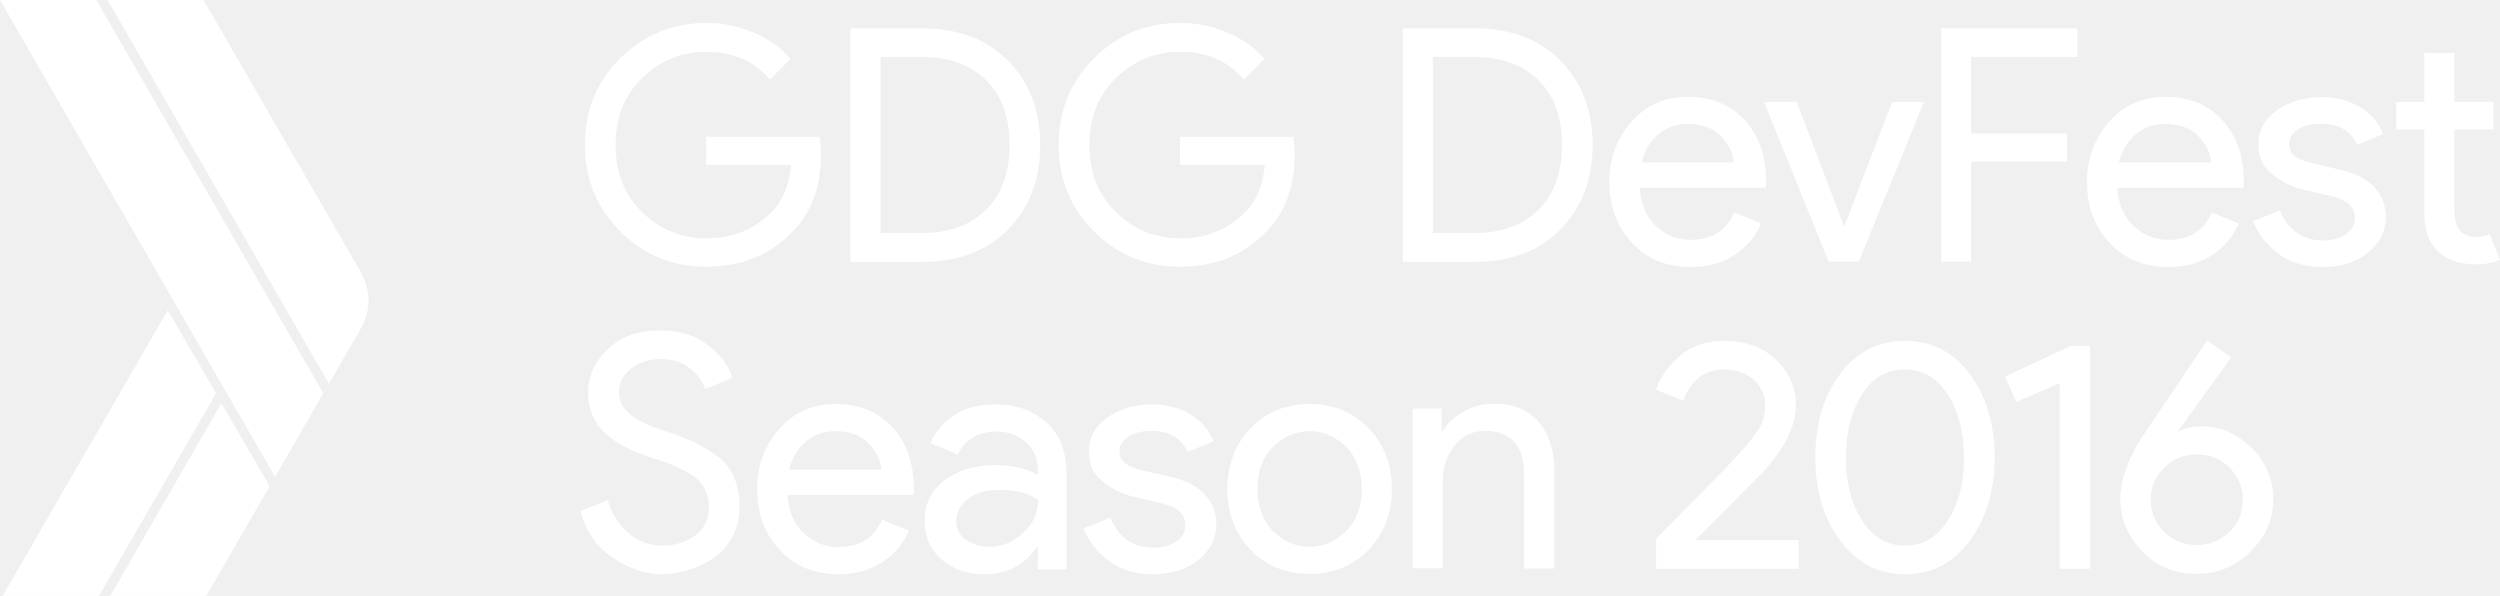
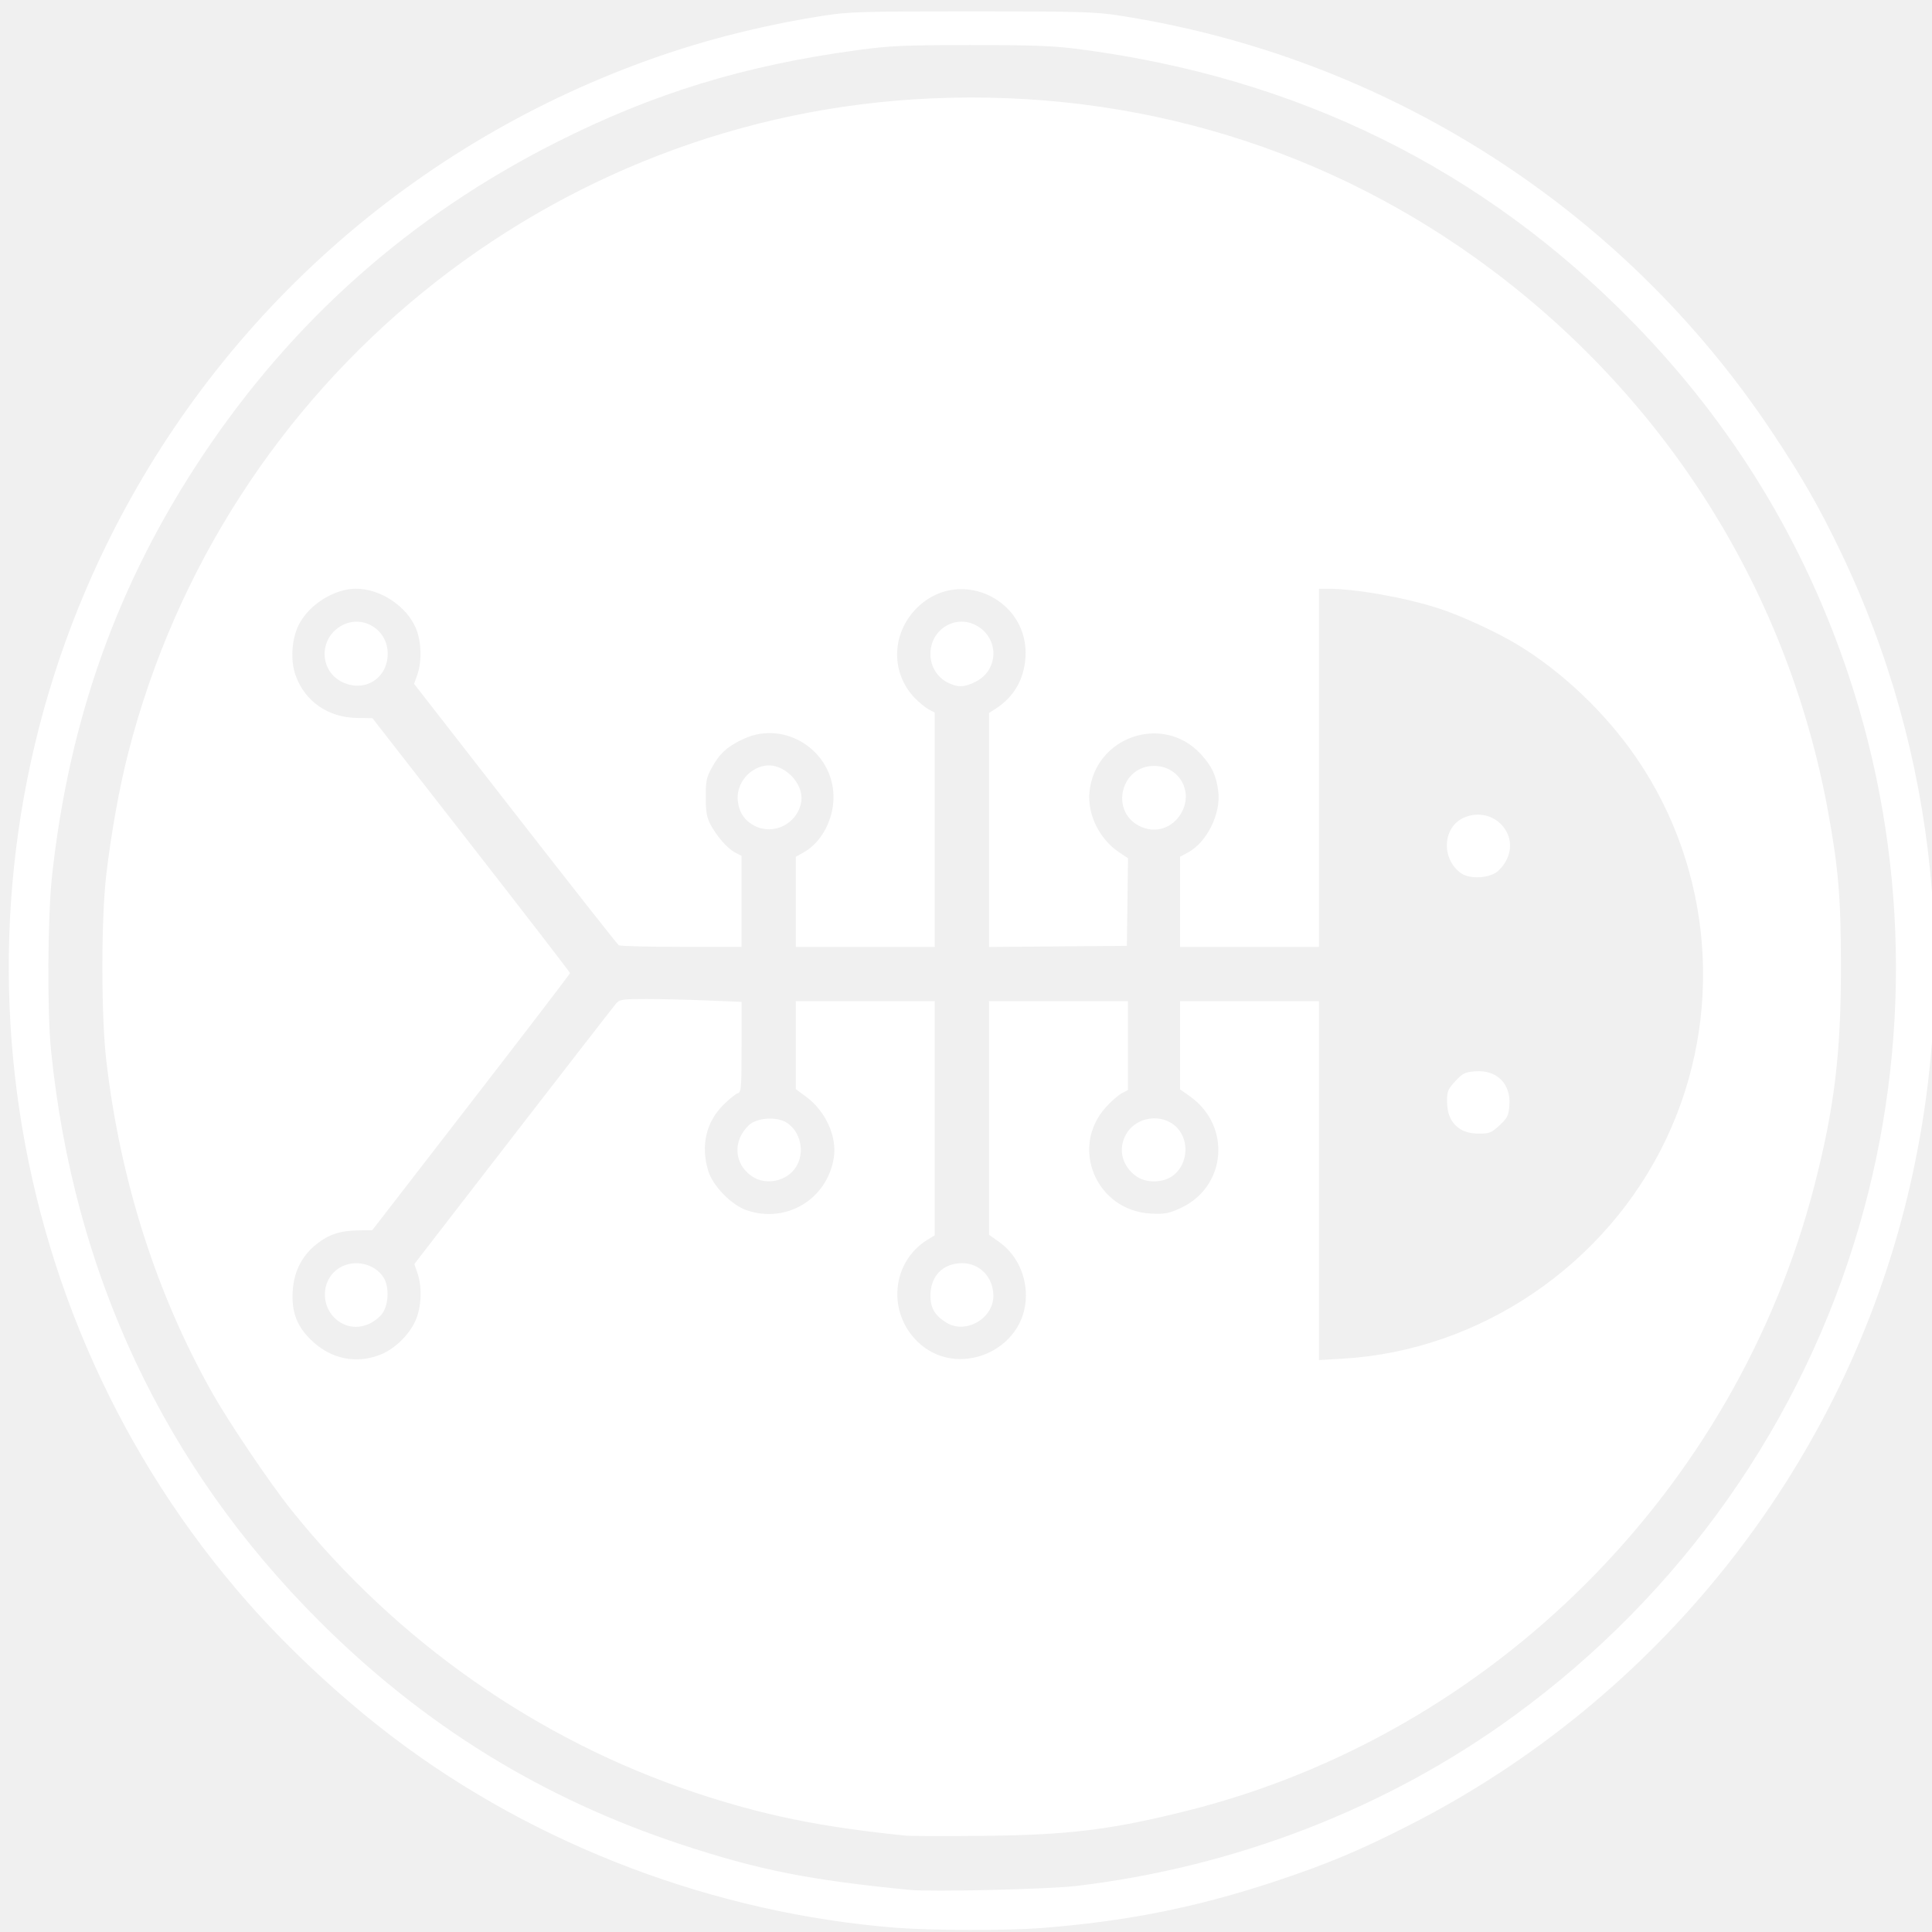
- <svg xmlns="http://www.w3.org/2000/svg" id="Layer_4" viewBox="0 0 839 200">
-   <style>.st0{fill:#FFFFFF;}</style>
-   <g id="XMLID_7_">
-     <path id="XMLID_2_" class="st0" d="M275.5 51.8c0 10.9-3.2 19.7-9.7 26.1-7.4 7.7-17 11.6-28.8 11.6-11.3 0-20.9-3.9-28.8-11.8-7.9-7.8-11.9-17.6-11.9-29.1s4-21.3 11.9-29.1c7.9-7.8 17.5-11.8 28.8-11.8 5.6 0 11 1.1 16.1 3.3 5.1 2.2 9.2 5.1 12.2 8.8l-6.9 6.9c-5.2-6.2-12.3-9.3-21.4-9.3-8.2 0-15.4 2.9-21.4 8.7-6 5.8-9 13.3-9 22.6s3 16.8 9 22.6c6 5.8 13.1 8.7 21.4 8.7 8.8 0 16-2.9 21.9-8.8 3.8-3.8 6-9.1 6.6-15.9H237v-9.4h38c.3 2.1.5 4 .5 5.9z" />
-     <path id="XMLID_4_" class="st0" d="M285.4 87.8V9.5h24c12 0 21.7 3.6 28.9 10.9 7.2 7.3 10.8 16.7 10.8 28.3s-3.6 21-10.8 28.3c-7.2 7.3-16.8 10.9-28.9 10.9h-24zm10.1-9.6h13.9c9 0 16.2-2.6 21.5-7.8 5.3-5.2 7.9-12.4 7.9-21.8 0-9.3-2.6-16.5-7.9-21.7-5.3-5.2-12.5-7.8-21.5-7.8h-13.9v59.1z" />
-     <path id="XMLID_8_" class="st0" d="M434.5 51.8c0 10.9-3.2 19.7-9.7 26.1-7.4 7.7-17 11.6-28.8 11.6-11.3 0-20.9-3.9-28.8-11.8-7.9-7.8-11.9-17.6-11.9-29.1s4-21.3 11.9-29.1c7.9-7.8 17.5-11.8 28.8-11.8 5.6 0 11 1.1 16.1 3.3 5.1 2.2 9.2 5.1 12.2 8.8l-6.9 6.9c-5.2-6.2-12.3-9.3-21.4-9.3-8.2 0-15.4 2.9-21.4 8.7-6 5.8-9 13.3-9 22.6s3 16.8 9 22.6c6 5.8 13.1 8.7 21.4 8.7 8.8 0 16-2.9 21.9-8.8 3.8-3.8 6-9.1 6.6-15.9H396v-9.4h38c.3 2.1.5 4 .5 5.9z" />
-     <path id="XMLID_10_" class="st0" d="M470.8 87.8V9.5h24c12 0 21.7 3.6 28.9 10.9 7.2 7.3 10.8 16.7 10.8 28.3s-3.6 21-10.8 28.3c-7.2 7.3-16.8 10.9-28.9 10.9h-24zm10.1-9.6h13.9c9 0 16.2-2.6 21.5-7.8 5.3-5.2 7.9-12.4 7.9-21.8 0-9.3-2.6-16.5-7.9-21.7-5.3-5.2-12.5-7.8-21.5-7.8h-13.9v59.1z" />
-     <path id="XMLID_13_" class="st0" d="M567.4 89.6c-8.1 0-14.7-2.7-19.7-8.1-5.1-5.4-7.6-12.2-7.6-20.5 0-7.8 2.5-14.5 7.4-20.1 4.9-5.6 11.2-8.4 18.9-8.4 7.9 0 14.3 2.6 19.1 7.8 4.8 5.2 7.2 12.1 7.2 20.8l-.1 1.9h-42.3c.3 5.4 2.1 9.7 5.4 12.8 3.3 3.1 7.2 4.7 11.6 4.7 7.2 0 12.1-3.1 14.7-9.2l9 3.7c-1.8 4.2-4.6 7.6-8.6 10.4-4.2 2.8-9.1 4.2-15 4.2zm14.5-35c-.2-3.1-1.6-6-4.2-8.8-2.6-2.8-6.4-4.2-11.5-4.2-3.7 0-6.9 1.2-9.7 3.5-2.7 2.3-4.6 5.5-5.6 9.4h31z" />
-     <path id="XMLID_16_" class="st0" d="M613.7 87.8L592 34.2h11l15.8 41.6h.2l16-41.6h10.7l-21.9 53.6h-10.1z" />
-     <path id="XMLID_18_" class="st0" d="M661.6 87.8h-10.1V9.5h45.7v9.6h-35.7v25.7h32.2v9.4h-32.2v33.6z" />
-     <path id="XMLID_20_" class="st0" d="M727.7 89.6c-8.1 0-14.7-2.7-19.7-8.1-5.1-5.4-7.6-12.2-7.6-20.5 0-7.8 2.5-14.5 7.4-20.1 4.9-5.6 11.2-8.4 18.9-8.4 7.9 0 14.3 2.6 19.1 7.8 4.8 5.2 7.2 12.1 7.2 20.8l-.1 1.9h-42.3c.3 5.4 2.1 9.7 5.4 12.8 3.3 3.1 7.2 4.7 11.6 4.7 7.2 0 12.1-3.1 14.7-9.2l9 3.7c-1.8 4.2-4.6 7.6-8.6 10.4-4.3 2.8-9.2 4.2-15 4.2zm14.4-35c-.2-3.1-1.6-6-4.2-8.8-2.6-2.8-6.4-4.2-11.5-4.2-3.7 0-6.9 1.2-9.7 3.5-2.7 2.3-4.6 5.5-5.6 9.4h31z" />
-     <path id="XMLID_27_" class="st0" d="M779.5 89.6c-6 0-10.9-1.5-14.8-4.4-3.9-2.9-6.8-6.6-8.6-10.9l9-3.7c2.8 6.7 7.7 10.1 14.5 10.1 3.1 0 5.7-.7 7.7-2.1 2-1.4 3-3.2 3-5.5 0-3.5-2.4-5.9-7.3-7.1l-10.8-2.6c-3.4-.9-6.7-2.5-9.7-5-3.1-2.4-4.6-5.7-4.6-9.9 0-4.7 2.1-8.6 6.3-11.5 4.2-3 9.2-4.4 14.9-4.4 4.7 0 9 1.1 12.7 3.2 3.7 2.2 6.4 5.2 8 9.2l-8.8 3.6c-2-4.7-6.1-7.1-12.2-7.1-3 0-5.5.6-7.5 1.9-2 1.2-3.1 2.9-3.1 5 0 3.1 2.4 5.1 7.1 6.2l10.6 2.5c5 1.2 8.8 3.2 11.2 6 2.4 2.8 3.6 6.1 3.6 9.6 0 4.8-2 8.8-5.9 12-4 3.3-9.1 4.9-15.3 4.9z" />
-     <path id="XMLID_29_" class="st0" d="M830.9 88.7c-5.6 0-9.9-1.5-12.9-4.5s-4.4-7.2-4.4-12.7V43.4h-9.4v-9.2h9.4V17.8h10.1v16.4h13.1v9.2h-13.1v27.3c0 5.8 2.4 8.8 7.2 8.8 1.8 0 3.4-.3 4.6-.9l3.5 8.6c-2.2 1-4.9 1.5-8.1 1.5z" />
-     <path id="XMLID_31_" class="st0" d="M222.2 192.7c-5.7 0-11.2-1.9-16.7-5.6-5.4-3.7-9-8.9-10.7-15.6l9.2-3.7c1.1 4.3 3.3 7.9 6.7 10.9 3.4 3 7.2 4.4 11.4 4.4 4.4 0 8.1-1.1 11.2-3.4 3.1-2.3 4.6-5.4 4.6-9.4 0-4.4-1.6-7.7-4.6-10.1-3.1-2.4-8-4.6-14.7-6.6-6.9-2.2-12.2-5-15.8-8.5-3.6-3.5-5.4-7.9-5.4-13.3 0-5.6 2.2-10.5 6.7-14.7 4.4-4.2 10.2-6.2 17.4-6.2 6.6 0 12 1.7 16.2 5 4.2 3.3 6.9 6.9 8.1 10.9l-9.2 3.8c-.7-2.5-2.3-4.8-4.9-6.9-2.6-2.1-5.9-3.2-10-3.2-3.9 0-7.2 1.1-9.9 3.2-2.7 2.2-4.1 4.8-4.1 8 0 2.9 1.3 5.4 3.8 7.4s6.2 3.8 11.1 5.4c3.9 1.2 7.1 2.4 9.7 3.6 2.6 1.2 5.2 2.7 7.9 4.6 2.7 1.9 4.7 4.3 6 7.2 1.3 2.9 2 6.2 2 10s-.8 7.2-2.4 10.2c-1.6 3-3.6 5.4-6.2 7.1-2.6 1.8-5.4 3.1-8.4 4-2.8 1-5.9 1.5-9 1.5z" />
-     <path id="XMLID_33_" class="st0" d="M281.4 192.7c-8.1 0-14.7-2.7-19.7-8.1-5.1-5.4-7.6-12.2-7.6-20.5 0-7.8 2.5-14.5 7.4-20.1 4.9-5.6 11.2-8.4 18.9-8.4 7.9 0 14.3 2.6 19.1 7.8 4.8 5.2 7.2 12.1 7.2 20.8l-.1 1.9h-42.3c.3 5.4 2.1 9.7 5.4 12.8 3.3 3.1 7.2 4.7 11.6 4.7 7.2 0 12.1-3.1 14.7-9.2l9 3.7c-1.8 4.2-4.6 7.6-8.6 10.4-4.3 2.8-9.2 4.2-15 4.2zm14.4-35c-.2-3.1-1.6-6-4.2-8.8-2.6-2.8-6.4-4.2-11.5-4.2-3.7 0-6.9 1.2-9.7 3.5-2.7 2.3-4.6 5.5-5.6 9.4h31z" />
-     <path id="XMLID_36_" class="st0" d="M330.3 192.7c-5.7 0-10.4-1.6-14.3-4.9-3.8-3.3-5.7-7.6-5.7-13 0-5.8 2.3-10.4 6.8-13.7 4.5-3.3 10.1-5 16.7-5 5.9 0 10.8 1.1 14.5 3.3v-1.5c0-3.9-1.3-7.1-4-9.5-2.7-2.4-6-3.6-10-3.6-2.9 0-5.6.7-7.9 2.1-2.4 1.4-4 3.3-4.9 5.7l-9.2-3.9c1.2-3.2 3.7-6.2 7.3-8.9 3.6-2.7 8.5-4.1 14.4-4.1 6.9 0 12.5 2 17.1 6 4.5 4 6.8 9.7 6.8 17v32.4h-9.6v-7.4h-.4c-4 5.9-9.9 9-17.6 9zm1.7-9.2c4.2 0 7.9-1.5 11.3-4.6 3.4-3.1 5.1-6.8 5.1-11-2.8-2.3-7.1-3.5-12.8-3.5-4.9 0-8.6 1.1-11 3.2-2.5 2.1-3.7 4.6-3.7 7.4 0 2.6 1.1 4.7 3.4 6.2 2.2 1.5 4.7 2.3 7.7 2.3z" />
-     <path id="XMLID_39_" class="st0" d="M387 192.7c-6 0-10.9-1.5-14.8-4.4-3.9-2.9-6.8-6.6-8.6-10.9l9-3.7c2.8 6.7 7.7 10.1 14.5 10.1 3.1 0 5.7-.7 7.7-2.1 2-1.4 3-3.2 3-5.5 0-3.5-2.4-5.9-7.3-7.1l-10.8-2.6c-3.4-.9-6.7-2.5-9.7-5-3.1-2.4-4.6-5.7-4.6-9.9 0-4.7 2.1-8.6 6.3-11.5 4.2-3 9.2-4.4 14.9-4.4 4.7 0 9 1.1 12.7 3.2 3.7 2.2 6.4 5.2 8 9.2l-8.8 3.6c-2-4.7-6.1-7.1-12.2-7.1-3 0-5.5.6-7.5 1.9-2 1.2-3.1 2.9-3.1 5 0 3.1 2.4 5.1 7.1 6.2l10.6 2.5c5 1.2 8.7 3.2 11.2 6 2.4 2.8 3.6 6.1 3.6 9.6 0 4.8-2 8.8-5.9 12-4.1 3.3-9.1 4.9-15.3 4.9z" />
-     <path id="XMLID_41_" class="st0" d="M419.7 143.7c5.2-5.4 11.8-8.1 19.8-8.1s14.6 2.7 19.8 8.1c5.2 5.4 7.8 12.2 7.8 20.4s-2.6 15-7.8 20.4c-5.2 5.4-11.8 8.1-19.8 8.1s-14.6-2.7-19.8-8.1c-5.2-5.4-7.8-12.2-7.8-20.4 0-8.1 2.6-14.9 7.8-20.4zm7.5 34.5c3.5 3.5 7.6 5.3 12.3 5.3 4.7 0 8.8-1.8 12.3-5.3s5.2-8.2 5.2-14.1c0-5.8-1.7-10.5-5.2-14.1-3.5-3.5-7.6-5.3-12.3-5.3-4.7 0-8.8 1.8-12.3 5.3s-5.2 8.2-5.2 14.1 1.7 10.6 5.2 14.1z" />
-     <path id="XMLID_44_" class="st0" d="M483.8 137.3v7.4h.4c1.5-2.6 3.8-4.7 6.9-6.5 3.1-1.8 6.5-2.7 10.1-2.7 6.6 0 11.7 2 15.2 6.1s5.2 9.6 5.2 16.4v32.8h-10.1v-31.3c0-9.9-4.4-14.9-13.2-14.9-4.2 0-7.5 1.7-10.2 5-2.6 3.3-3.9 7.2-3.9 11.5v29.6h-10.1v-53.6h9.7z" />
-     <path id="XMLID_46_" class="st0" d="M603.5 190.9h-47.7v-10.1c14.3-14.4 23.4-23.7 27.5-28.1 3.6-4 6-7.1 7.2-9.1 1.2-2.1 1.9-4.6 1.9-7.7 0-3.1-1.2-5.9-3.7-8.3-2.5-2.4-5.8-3.6-10-3.6-3.8 0-6.9 1.1-9.2 3.3-2.3 2.2-3.8 4.6-4.5 7.2l-9.2-3.7c1.2-3.9 3.8-7.7 7.8-11.2 3.9-3.5 9-5.2 15.3-5.2 6.9 0 12.6 2.1 17.1 6.3 4.4 4.2 6.7 9.3 6.7 15.2 0 7.3-4 15.1-11.9 23.4l-21.9 22h34.7v9.6z" />
-     <path id="XMLID_48_" class="st0" d="M661.1 181.4c-5.5 7.5-12.8 11.3-21.8 11.3s-16.2-3.8-21.8-11.3c-5.5-7.5-8.3-16.8-8.3-27.9 0-11.2 2.8-20.5 8.3-27.9 5.5-7.5 12.8-11.2 21.8-11.2s16.2 3.7 21.8 11.2c5.5 7.5 8.3 16.8 8.3 27.9 0 11.1-2.8 20.4-8.3 27.9zm-21.8 1.7c6 0 10.8-2.8 14.4-8.4 3.6-5.6 5.4-12.6 5.4-21.1 0-8.5-1.8-15.6-5.4-21.2-3.6-5.6-8.4-8.4-14.4-8.4-6.1 0-10.9 2.8-14.4 8.4-3.6 5.6-5.4 12.6-5.4 21.2 0 8.5 1.8 15.5 5.4 21.1 3.6 5.6 8.4 8.4 14.4 8.4z" />
-     <path id="XMLID_51_" class="st0" d="M701.3 190.9h-10.1v-62.3l-14.5 6.3-3.8-8.5 22-10.3h6.5v74.8z" />
-     <path id="XMLID_53_" class="st0" d="M739.5 143.1c5.8 0 11.2 2.4 16.1 7.2 4.9 4.8 7.3 10.6 7.3 17.3 0 6.6-2.5 12.5-7.6 17.5s-11.1 7.5-18 7.5c-7.4 0-13.6-2.5-18.4-7.6-4.9-5.1-7.3-10.9-7.3-17.4 0-6.9 2.9-14.7 8.8-23.2l20.3-30.1 8.1 5.6-17.8 24.7.2.2c1.8-1.1 4.5-1.7 8.3-1.7zm-2.2 39.8c4.2 0 7.9-1.5 10.9-4.4 3-2.9 4.5-6.5 4.5-10.8 0-4.2-1.5-7.8-4.5-10.8-3-3-6.7-4.4-10.9-4.4s-7.9 1.5-10.9 4.4c-3.1 3-4.6 6.5-4.6 10.8 0 4.3 1.5 7.9 4.5 10.8 3 3 6.7 4.4 11 4.4z" />
-   </g>
-   <g id="XMLID_261_">
-     <path id="XMLID_259_" class="st0" d="M32.3 0H0l92.3 160 16.2-28z" />
-     <path id="XMLID_258_" class="st0" d="M120.9 91L68.3 0H36.1l74.3 128.8 10.5-18.2c1.7-2.8 2.8-6.2 2.8-9.8-.1-3.6-1.1-6.9-2.8-9.8z" />
-     <path id="XMLID_257_" class="st0" d="M56.3 104.1L.9 200h32.3l39.3-68z" />
-     <path id="XMLID_256_" class="st0" d="M74.3 135.3L37 200h32.2l21.3-36.8z" />
-   </g>
+ <svg xmlns="http://www.w3.org/2000/svg" id="svg4371" version="1.1" width="267" height="267" viewBox="0 0 267 267">
+   <defs id="defs4375" />
+   <path style="fill:#ffffff" d="M 123.933,266.423 C 98.91,264.462 74.151,255.11 54.416,240.164 47.37,234.829 39.974,227.971 34.247,221.465 -1.203,181.189 -8.875,123.089 14.896,74.915 c 15.81,-32.04 43.603,-56.26 77.593,-67.619 6.64,-2.219 14.035,-3.996 21.394,-5.141 3.38,-0.526 5.392,-0.584 20.4,-0.584 14.971,0 17.028,0.059 20.4,0.58 36.832,5.701 69.522,26.539 90.147,57.463 4.18,6.268 6.481,10.272 9.48,16.5 13.525,28.089 16.684,60.096 8.947,90.659 -9.282,36.666 -34.326,67.988 -68.223,85.326 -7.066,3.614 -11.578,5.508 -18.9,7.932 -10.828,3.585 -20.567,5.521 -32.369,6.434 -4.526,0.35 -15.106,0.327 -19.831,-0.043 z m 24.75,-5.779 c 22.026,-2.599 43.07,-10.768 60.54,-23.5 23.142,-16.866 39.88,-40.642 47.76,-67.844 7.191,-24.823 6.669,-51.417 -1.491,-75.934 -6.145,-18.464 -16.012,-34.651 -29.653,-48.648 -20.848,-21.392 -46.575,-34.075 -77.006,-37.963 -3.343,-0.427 -6.343,-0.535 -14.7,-0.529 -9.239,0.007 -11.112,0.091 -15.6,0.696 C 102.89,9.033 90.301,12.889 76.833,19.694 56.689,29.872 40.437,44.288 27.939,63.065 16.268,80.601 9.576,99.297 7.191,121.038 c -0.607,5.529 -0.685,18.719 -0.143,24.077 3.126,30.895 15.615,57.483 37.066,78.913 14.46,14.446 30.836,24.544 50.118,30.904 10.625,3.505 17.66,4.901 31.5,6.251 2.978,0.29 19.135,-0.09 22.95,-0.54 z m -23.55,-6.966 c -11.785,-1.195 -19.665,-2.807 -29.1,-5.954 -21.748,-7.255 -41.208,-20.878 -55.765,-39.039 -2.941,-3.669 -8.593,-12.043 -10.959,-16.235 -7.693,-13.634 -12.681,-29.277 -14.615,-45.834 -0.725,-6.209 -0.729,-19.56 -0.008,-25.719 0.681,-5.813 1.807,-12.063 3.043,-16.881 13.171,-51.353 58.302,-88.117 110.998,-90.418 28.283,-1.235 55.123,6.973 77.406,23.673 24.554,18.401 40.972,44.793 46.468,74.696 1.475,8.024 1.815,12.103 1.815,21.75 0,11.873 -0.91,19.383 -3.636,30 -10.856,42.286 -44.564,75.939 -86.648,86.508 -10.549,2.65 -16.441,3.374 -28.35,3.487 -5.197,0.049 -9.99,0.035 -10.65,-0.032 z M 52.446,187.266 c 2.002,-0.757 4.022,-2.677 4.953,-4.711 0.846,-1.847 0.969,-4.652 0.291,-6.62 l -0.43,-1.248 13.631,-17.636 c 7.497,-9.7 13.891,-17.939 14.209,-18.311 0.541,-0.632 0.813,-0.675 4.255,-0.674 2.022,6e-4 5.803,0.089 8.402,0.197 l 4.725,0.196 0,6.233 c 0,5.712 -0.045,6.247 -0.534,6.402 -0.294,0.093 -1.168,0.794 -1.943,1.558 -2.417,2.383 -3.181,5.626 -2.147,9.109 0.631,2.124 3.206,4.771 5.352,5.501 5.463,1.858 11.075,-1.51 12.012,-7.209 0.485,-2.951 -1.102,-6.48 -3.816,-8.485 l -1.425,-1.053 0,-6.076 0,-6.076 9.6,0 9.6,0 0,16.176 0,16.176 -1.029,0.636 c -4.896,3.026 -5.574,9.923 -1.379,14.036 5.449,5.342 15.014,1.294 15.006,-6.351 -0.003,-3.011 -1.397,-5.778 -3.743,-7.432 l -1.355,-0.955 0,-16.142 0,-16.142 9.6,0 9.6,0 0,6.142 0,6.142 -0.861,0.445 c -0.474,0.245 -1.465,1.117 -2.203,1.937 -5.015,5.578 -1.3,14.298 6.257,14.685 1.835,0.094 2.407,-0.009 3.979,-0.714 6.448,-2.894 7.197,-11.401 1.365,-15.512 l -1.337,-0.942 0,-6.092 0,-6.092 9.6,0 9.6,0 0,24.796 0,24.796 3.227,-0.185 c 19.045,-1.09 36.534,-12.973 44.786,-30.431 8.011,-16.949 6.441,-37.097 -4.093,-52.526 -4.259,-6.238 -10.269,-11.966 -16.52,-15.745 -2.828,-1.71 -7.748,-3.979 -10.757,-4.96 -4.657,-1.519 -11.548,-2.745 -15.431,-2.745 l -1.212,0 0,24.75 0,24.75 -9.6,0 -9.6,0 0,-6.232 0,-6.232 1.102,-0.593 c 2.596,-1.397 4.548,-5.315 4.186,-8.4 -0.257,-2.19 -0.912,-3.58 -2.466,-5.242 -5.205,-5.565 -14.55,-2.365 -15.336,5.251 -0.319,3.094 1.349,6.525 4.058,8.344 l 1.268,0.851 -0.081,6.051 -0.081,6.051 -9.525,0.079 -9.525,0.079 0,-16.17 0,-16.17 0.825,-0.523 c 2.562,-1.625 3.987,-4.028 4.208,-7.097 0.569,-7.897 -8.769,-12.514 -14.638,-7.237 -3.858,3.469 -4.15,9.168 -0.655,12.788 0.611,0.632 1.481,1.345 1.935,1.583 l 0.825,0.433 0,16.192 0,16.192 -9.6,0 -9.6,0 0.002,-6.225 0.002,-6.225 1.183,-0.675 c 2.362,-1.349 4.025,-4.482 4.02,-7.575 -0.01,-6.381 -6.668,-10.705 -12.407,-8.057 -2.218,1.023 -3.306,1.998 -4.364,3.907 -0.788,1.422 -0.886,1.883 -0.883,4.15 0.003,2.062 0.133,2.793 0.677,3.817 0.876,1.648 2.339,3.3 3.414,3.856 l 0.855,0.442 0,6.292 0,6.292 -8.325,-0.005 c -4.579,-0.002 -8.471,-0.104 -8.649,-0.225 -0.178,-0.121 -6.614,-8.299 -14.302,-18.172 l -13.978,-17.951 0.443,-1.248 c 0.663,-1.867 0.573,-4.662 -0.21,-6.48 -1.313,-3.051 -4.918,-5.418 -8.252,-5.418 -3.023,0 -6.516,2.2 -7.919,4.987 -0.992,1.969 -1.175,4.936 -0.433,7.001 1.287,3.579 4.494,5.808 8.445,5.868 l 2.169,0.033 13.656,17.526 c 7.511,9.639 13.656,17.607 13.656,17.705 0,0.098 -6.151,8.133 -13.668,17.854 l -13.668,17.675 -1.857,0.025 c -2.558,0.035 -4.119,0.539 -5.813,1.879 -2.04,1.613 -3.156,3.788 -3.322,6.475 -0.187,3.027 0.618,5.044 2.815,7.051 2.602,2.378 5.945,3.041 9.177,1.819 z m -5.391,-4.499 c -2.806,-1.711 -2.888,-5.854 -0.149,-7.547 2.018,-1.247 4.877,-0.622 6.107,1.335 0.86,1.369 0.677,4.087 -0.349,5.185 -1.59,1.702 -3.829,2.112 -5.609,1.027 z m 83.751,0.031 c -1.593,-0.971 -2.224,-2.035 -2.222,-3.748 0.002,-2.708 1.734,-4.48 4.383,-4.483 2.443,-0.003 4.316,1.961 4.316,4.524 0,3.138 -3.822,5.326 -6.477,3.707 z m -26.854,-20.214 c -2.534,-1.693 -2.738,-4.957 -0.444,-7.1 1.098,-1.026 3.816,-1.209 5.185,-0.349 1.957,1.229 2.582,4.089 1.335,6.107 -1.237,2.001 -4.132,2.641 -6.076,1.342 z m 53.13,0.006 c -1.938,-1.323 -2.581,-3.616 -1.574,-5.619 1.454,-2.894 5.676,-3.273 7.525,-0.675 1.439,2.021 0.855,5.104 -1.205,6.36 -1.376,0.839 -3.463,0.81 -4.746,-0.066 z m 44.79,-6.513 c -1.275,-0.777 -1.89,-2.049 -1.89,-3.909 0,-1.356 0.129,-1.665 1.152,-2.761 1.026,-1.1 1.329,-1.248 2.775,-1.355 2.953,-0.219 4.905,1.733 4.686,4.686 -0.107,1.446 -0.255,1.749 -1.355,2.775 -1.11,1.035 -1.395,1.152 -2.821,1.151 -1.044,-6e-4 -1.915,-0.201 -2.547,-0.587 z m 0.103,-35.364 c -2.794,-1.901 -2.661,-6.293 0.233,-7.667 2.165,-1.027 4.656,-0.311 5.877,1.69 1.085,1.78 0.675,4.018 -1.027,5.609 -1.084,1.013 -3.84,1.212 -5.082,0.367 z m -97.671,-6.574 c -1.39,-0.709 -2.157,-1.838 -2.338,-3.441 -0.254,-2.25 1.398,-4.439 3.672,-4.865 2.635,-0.494 5.57,2.44 5.075,5.075 -0.551,2.937 -3.787,4.568 -6.41,3.23 z m 53.074,-0.031 c -4,-2.128 -2.438,-8.259 2.105,-8.259 3.393,0 5.437,3.399 3.84,6.384 -1.21,2.261 -3.727,3.055 -5.945,1.875 z M 47.364,94.292 c -3.296,-1.538 -3.347,-6.138 -0.086,-7.871 2.88,-1.531 6.306,0.597 6.304,3.914 -0.003,3.393 -3.143,5.392 -6.218,3.957 z m 83.625,0.048 c -1.499,-0.753 -2.406,-2.252 -2.406,-3.975 0,-3.349 3.41,-5.483 6.305,-3.945 3.205,1.703 3.197,6.122 -0.015,7.77 -1.583,0.811 -2.496,0.847 -3.883,0.15 z" id="path4381" />
</svg>
